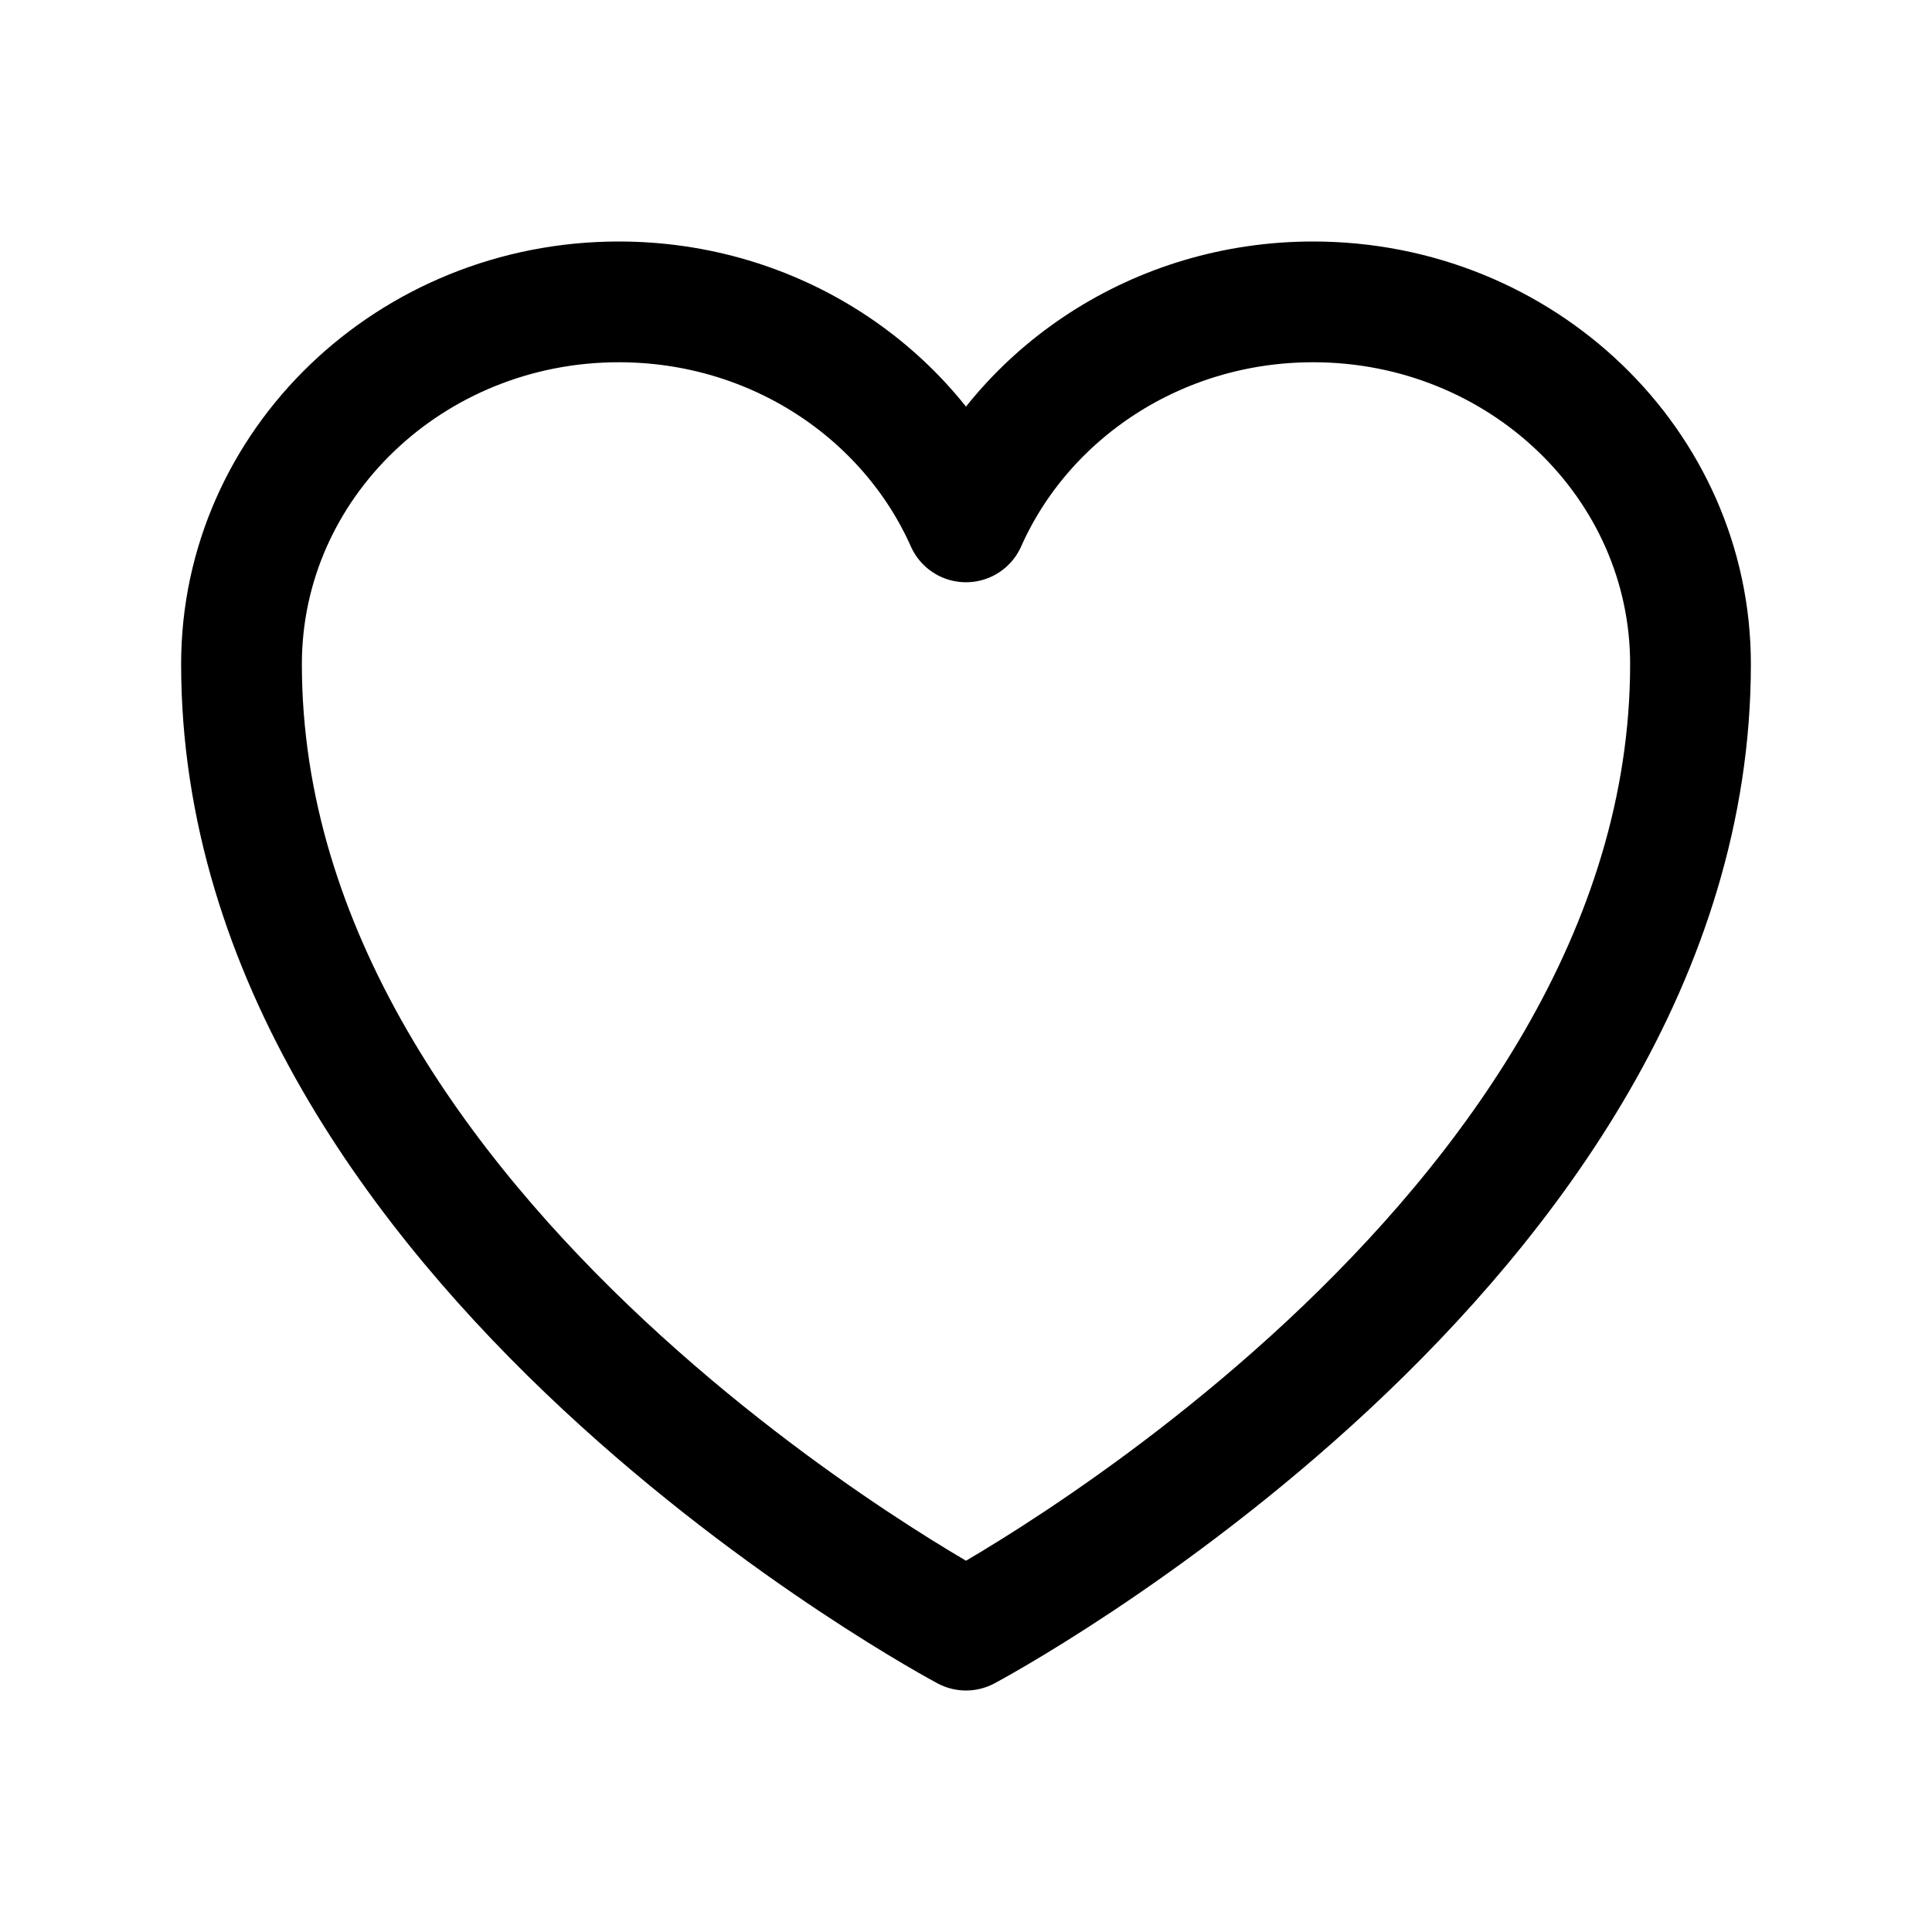
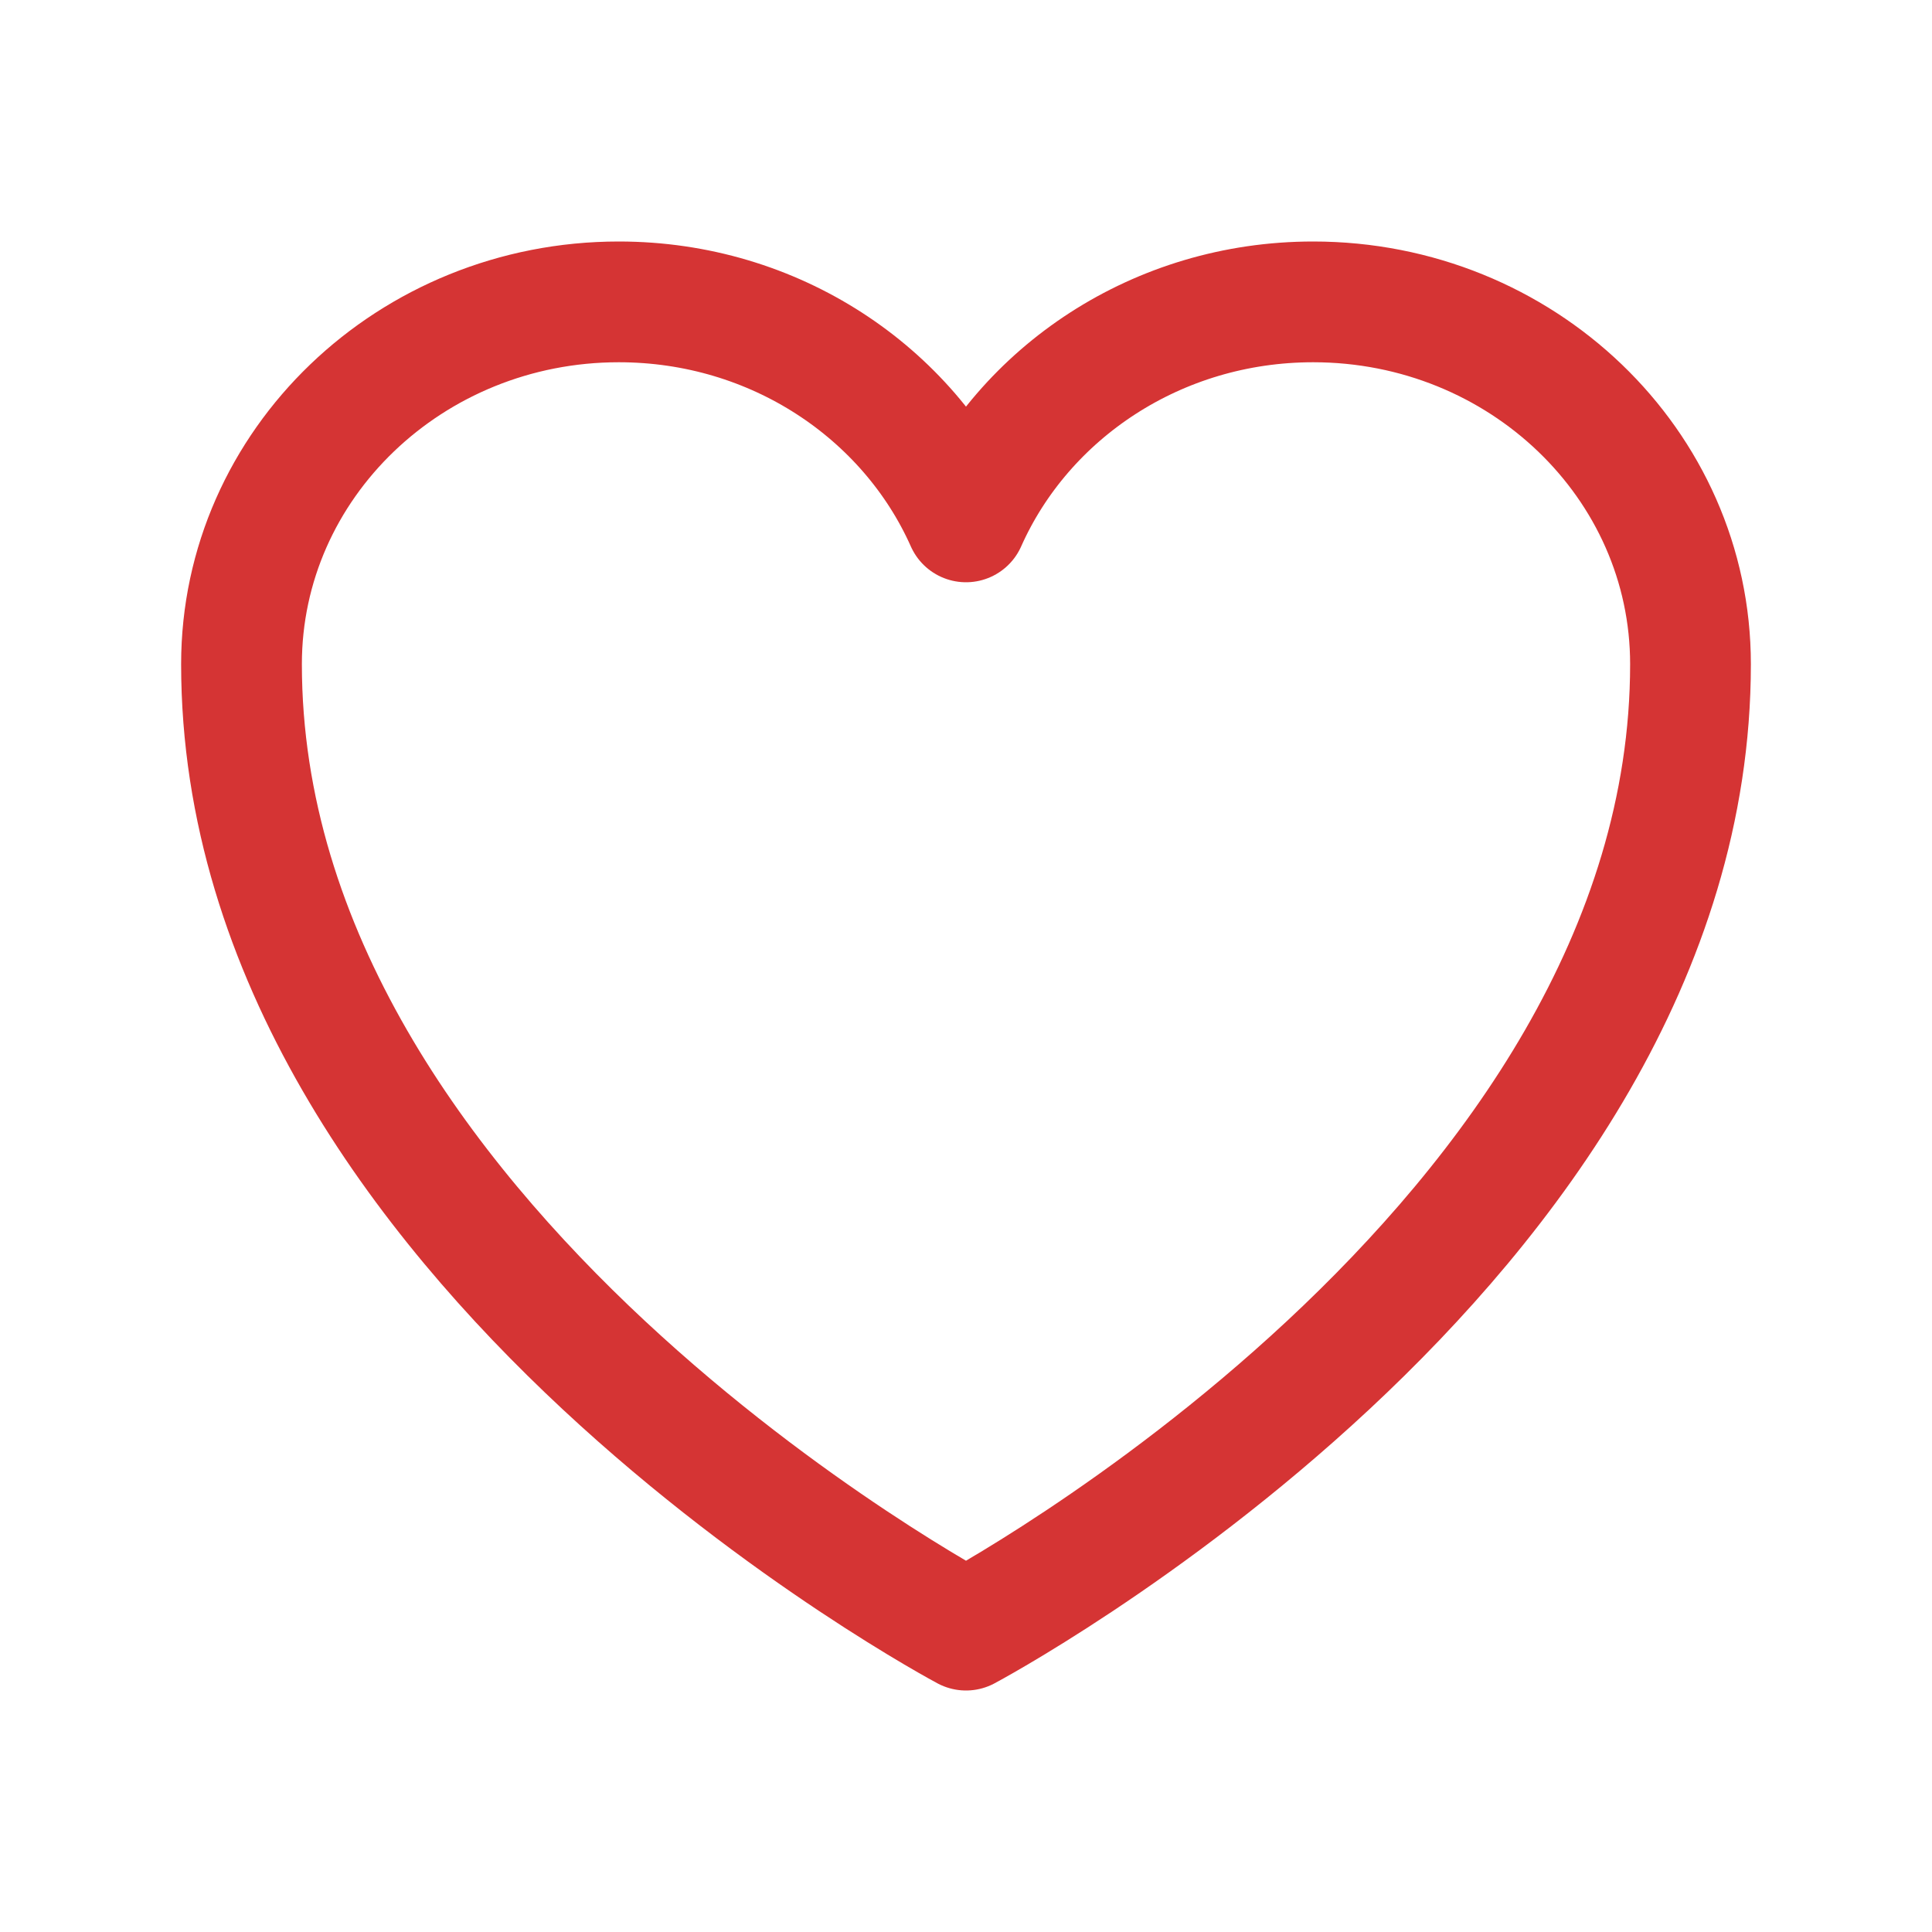
- <svg xmlns="http://www.w3.org/2000/svg" fill="none" viewBox="0 0 24 24" stroke-width="1.5" stroke="currentColor" class="w-6 h-6">
+ <svg xmlns="http://www.w3.org/2000/svg" fill="none" viewBox="0 0 24 24" stroke-width="1.5" stroke="#d53434" class="w-6 h-6">
  <path stroke-linecap="round" stroke-linejoin="round" d="M21 8.25c0-2.485-2.099-4.5-4.688-4.5-1.935 0-3.597 1.126-4.312 2.733-.715-1.607-2.377-2.733-4.313-2.733C5.1 3.75 3 5.765 3 8.25c0 7.22 9 12 9 12s9-4.78 9-12z" />
</svg>
